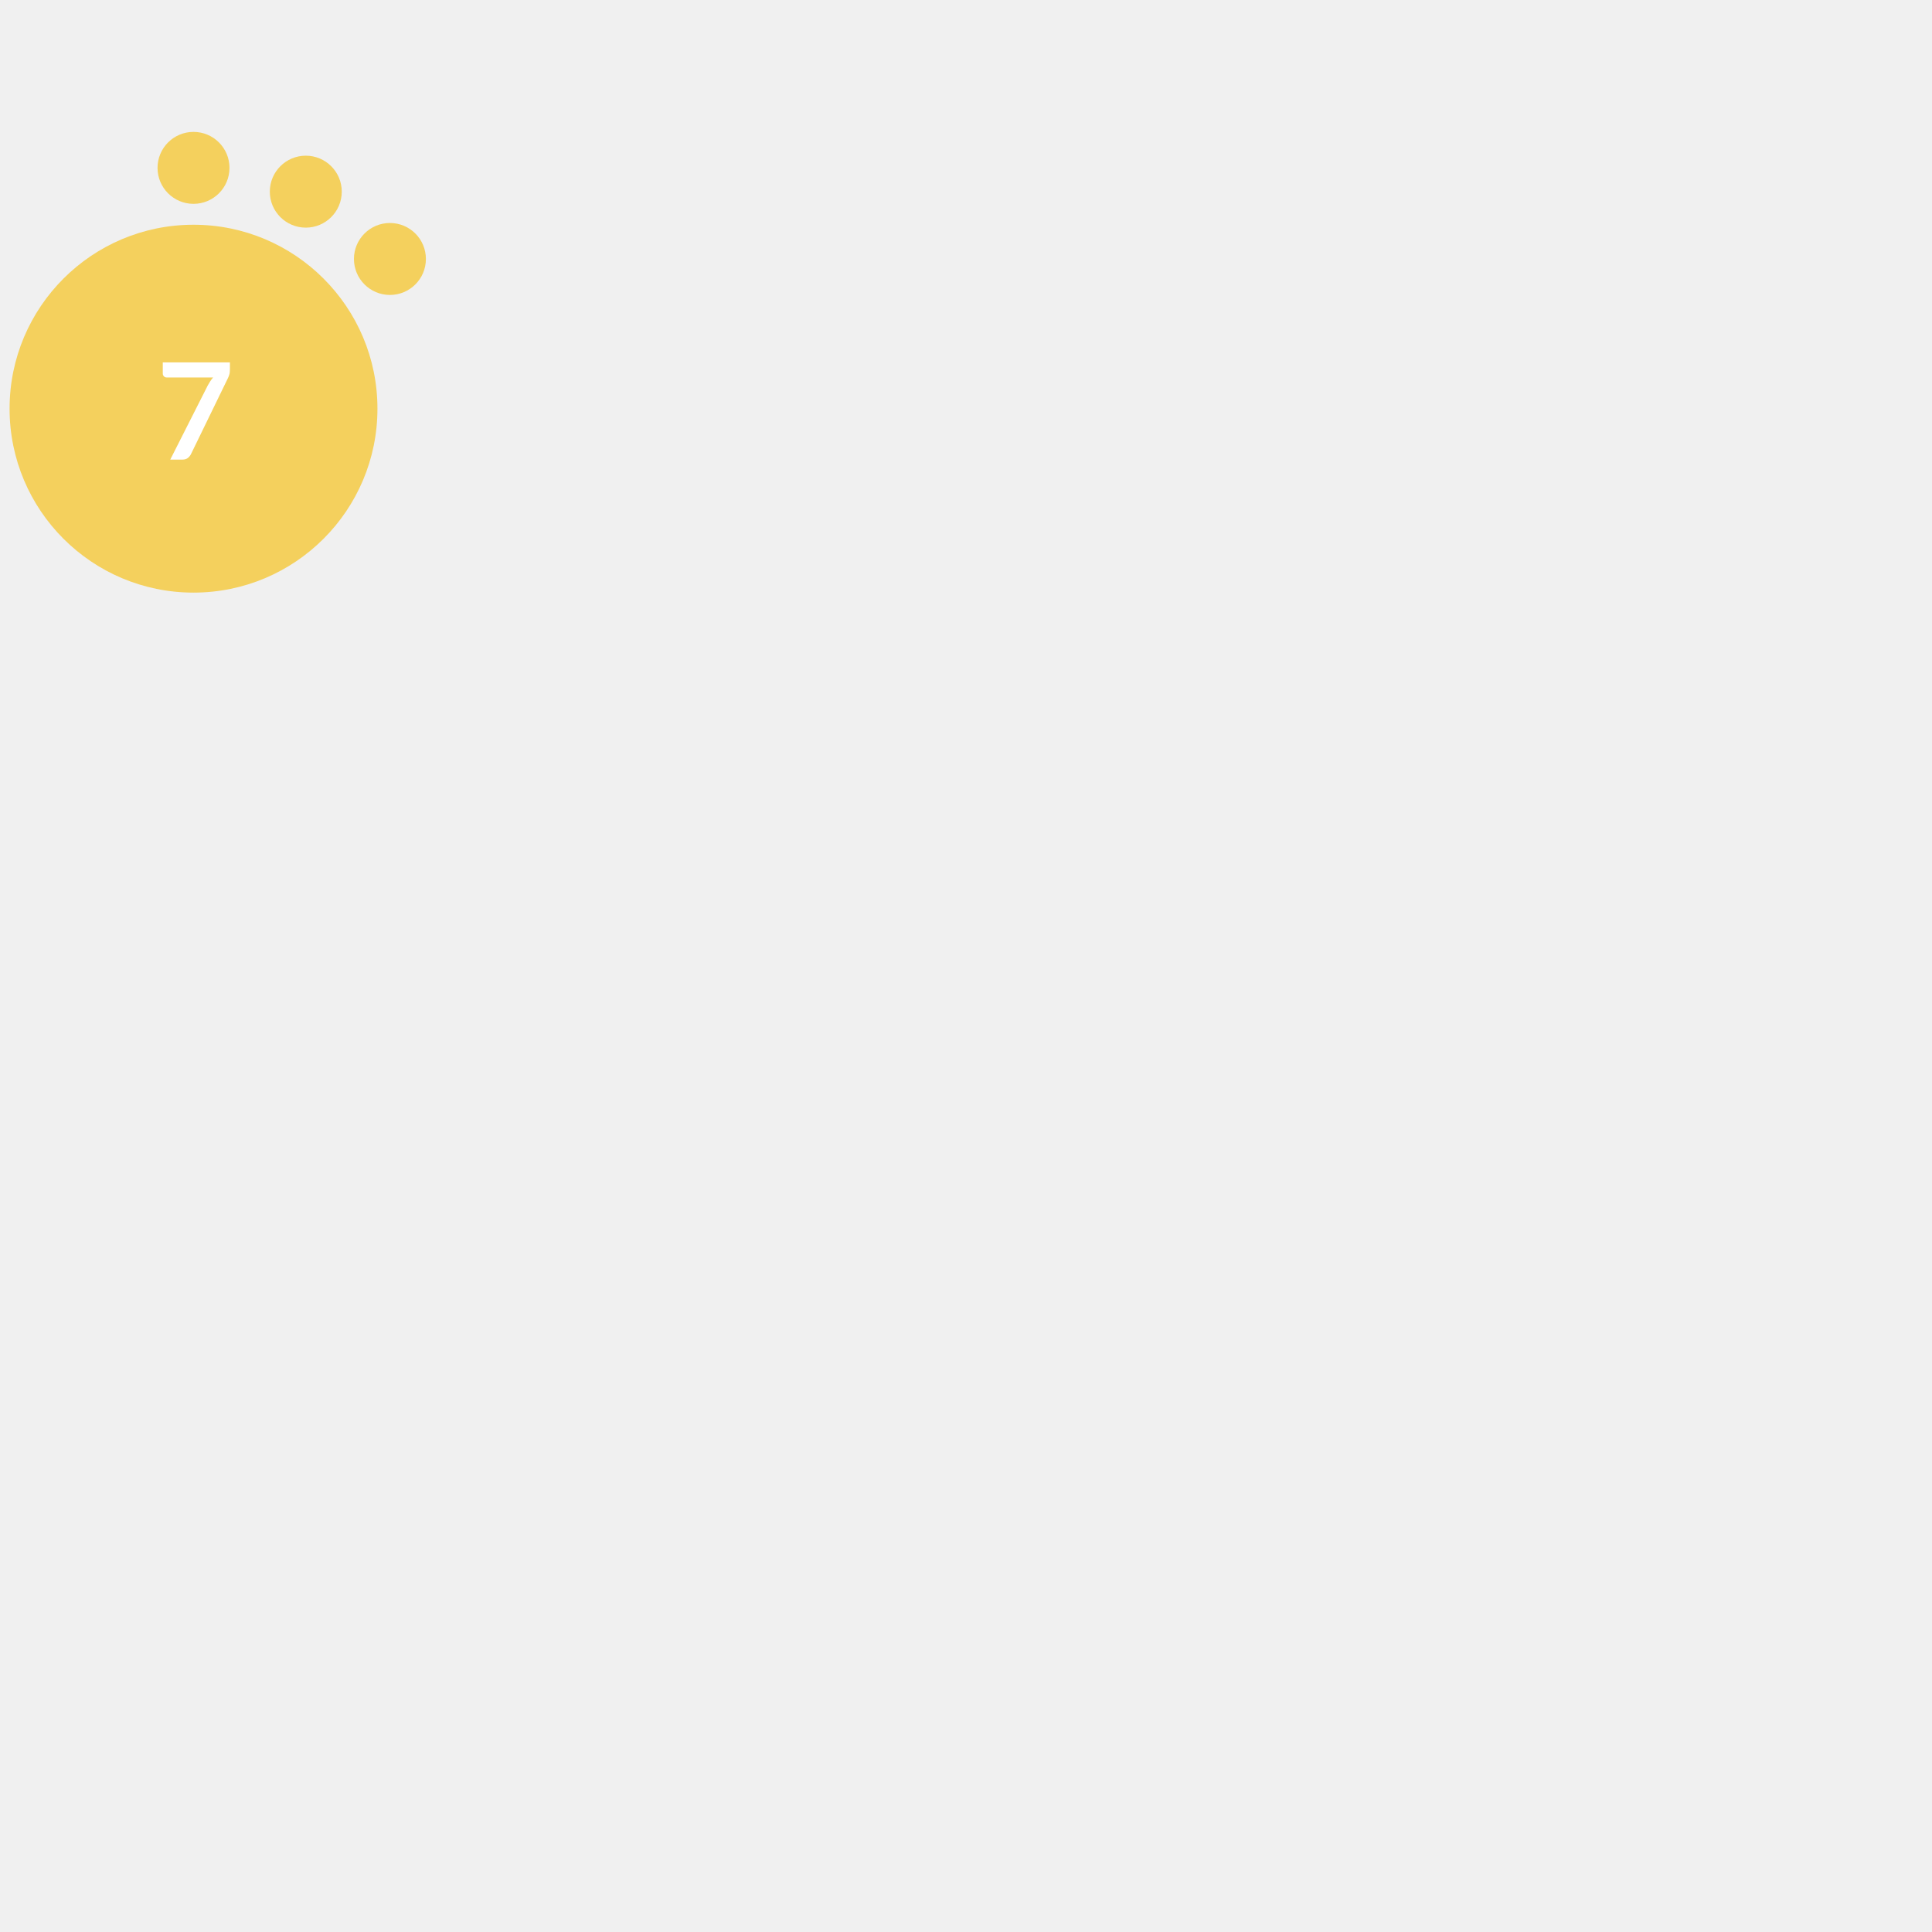
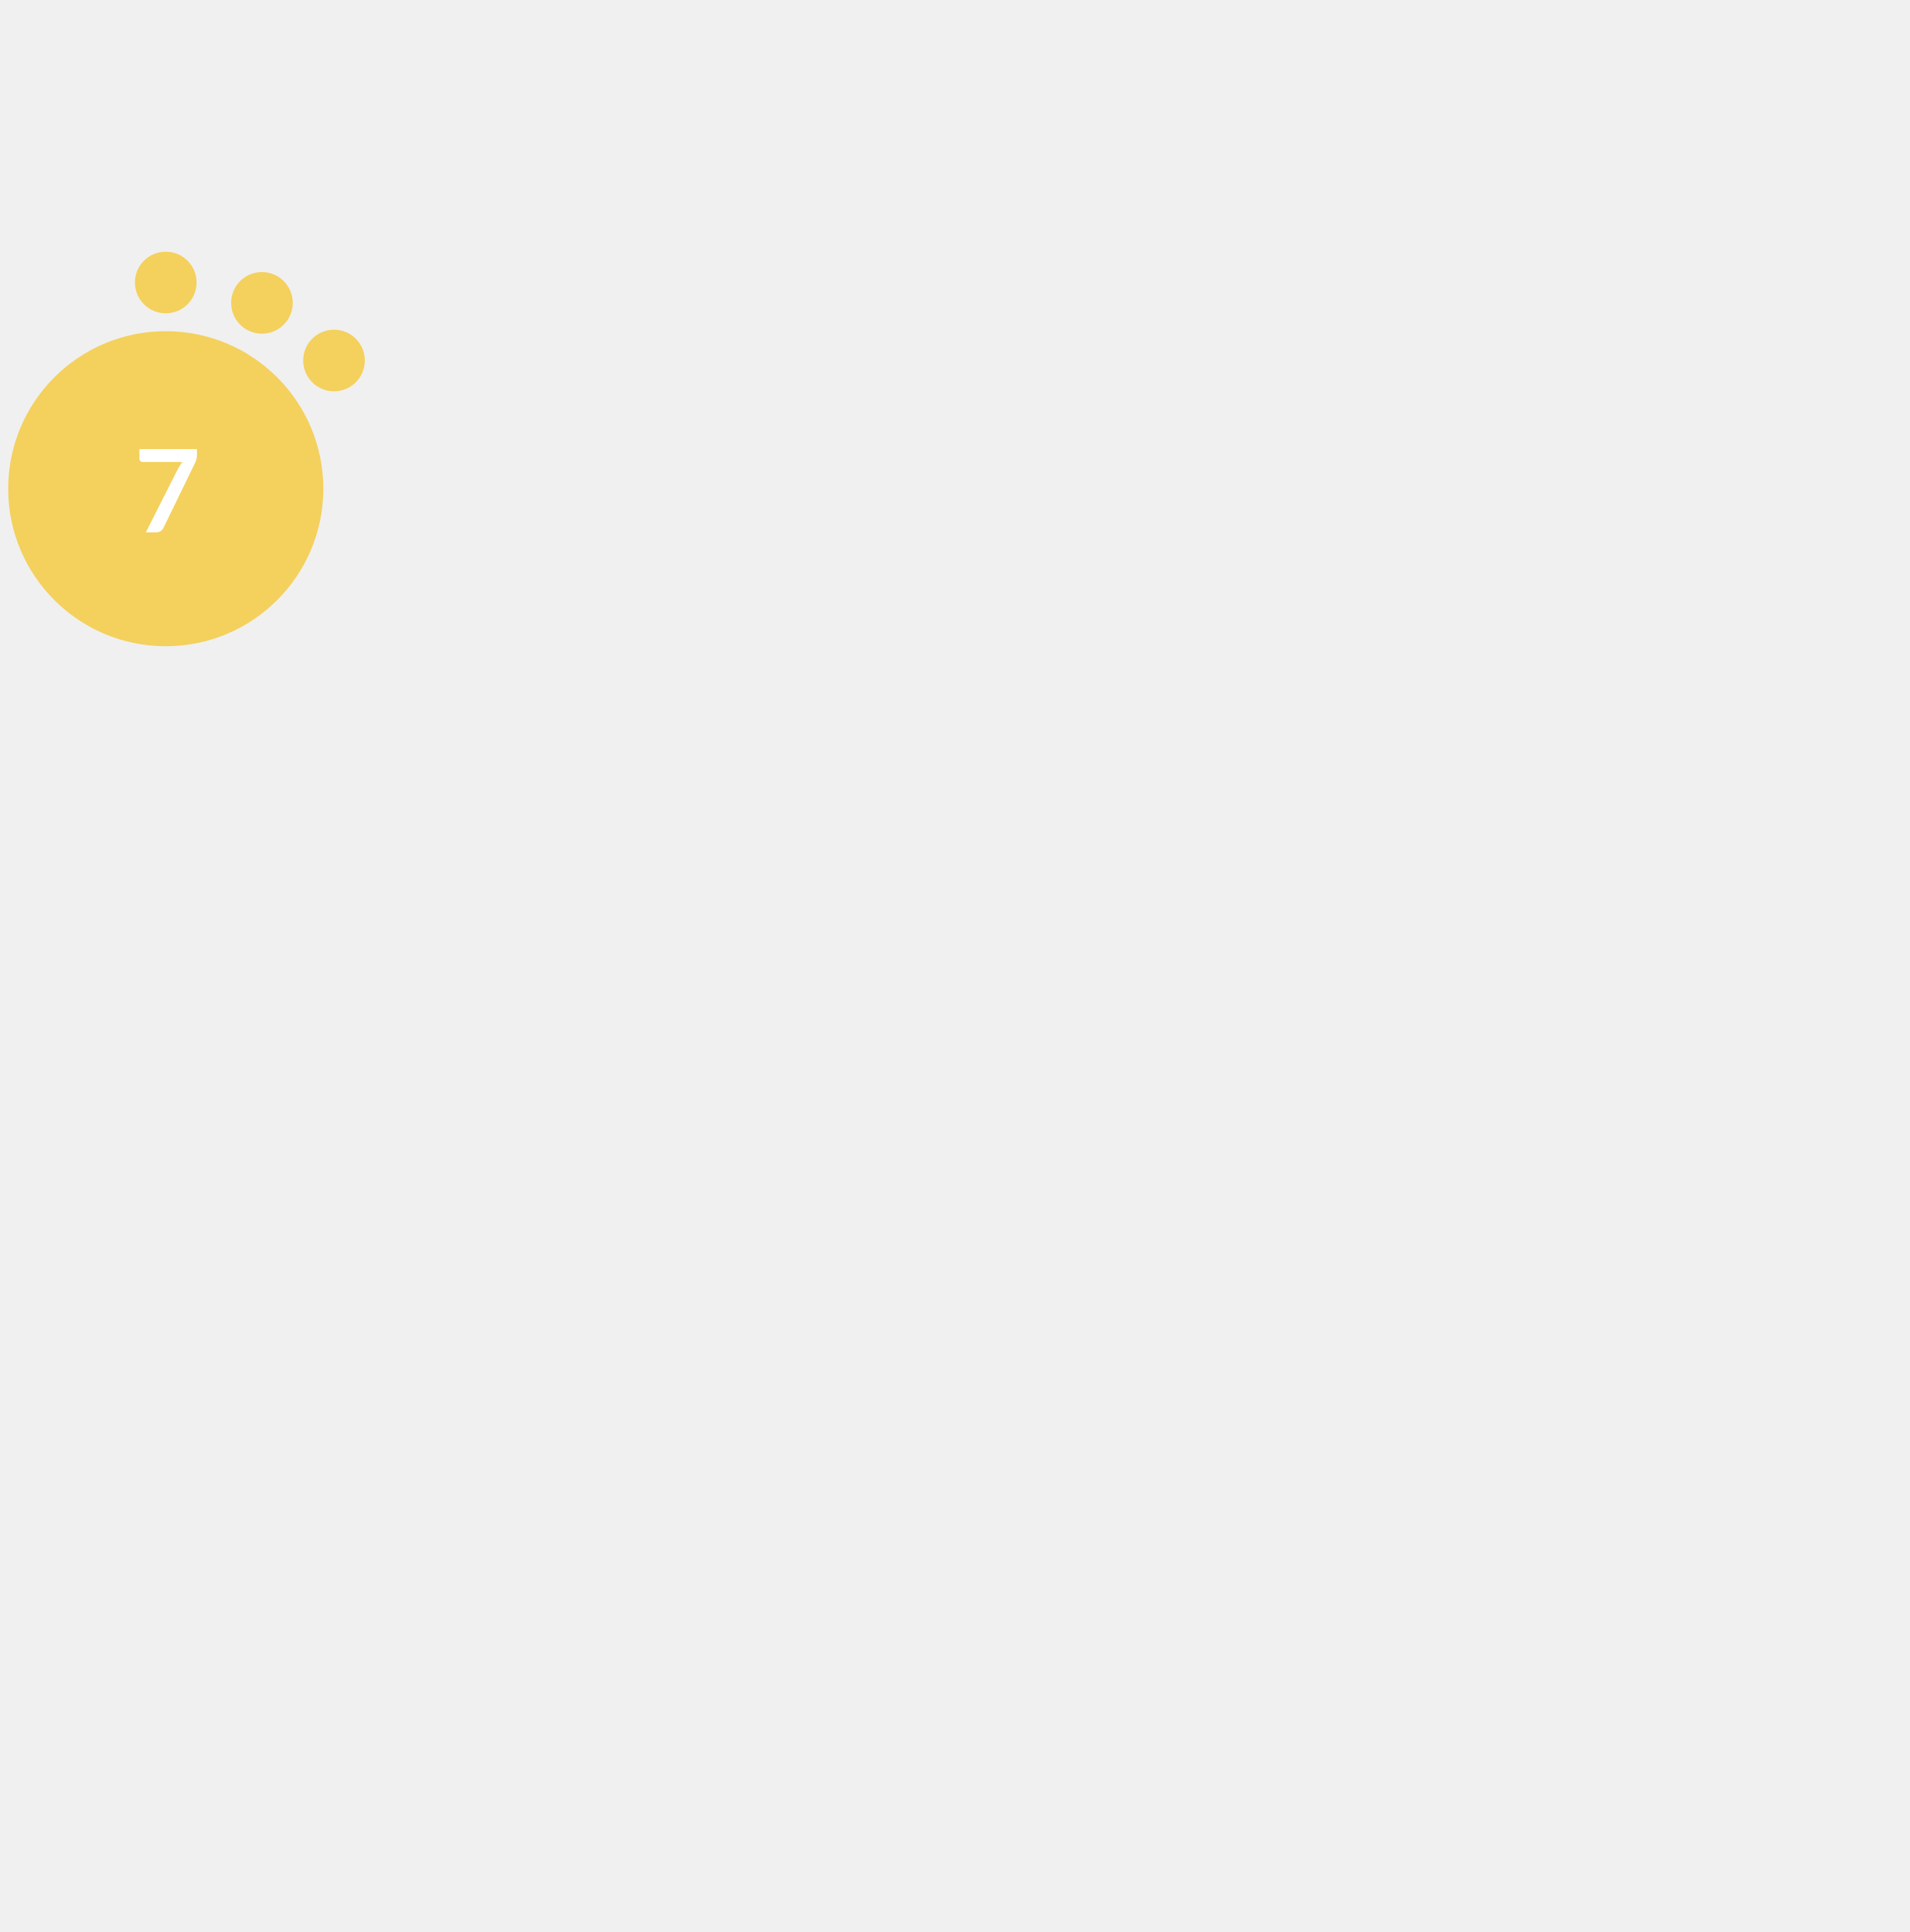
- <svg xmlns="http://www.w3.org/2000/svg" version="1.1" id="Layer_1" x="0px" y="0px" width="180" height="180" viewBox="0 0 665.925 576" style="enable-background:new 0 0 0 0;" xml:space="preserve">
+ <svg xmlns="http://www.w3.org/2000/svg" version="1.1" id="Layer_1" x="0px" y="0px" width="256.125" height="259.2" viewBox="0 0 768.375 576" style="enable-background:new 0 0 0 0;" xml:space="preserve">
  <style type="text/css">			.red{fill:#EE5A58;}		    .orange {fill:#F1A72E;}		    .green{fill:#AED17C;}			.yellow{fill:#F4D05D;}			.st2{fill:#FFFFFF;}			.st3{font-family:Lato-Bold, Lato;font-weight:700;}			.st4{font-size:46.339px;}		</style>
  <circle class="yellow" cx="66.7" cy="95.9" r="63.4" />
  <circle class="yellow" cx="66.7" cy="12.9" r="12.4" />
  <circle class="yellow" cx="105.4" cy="21.1" r="12.4" />
  <circle class="yellow" cx="134.4" cy="44.3" r="12.4" />
  <text transform="matrix(1 0 0 1 53.9507 113.4561)" class="st2 st3 st4">7</text>
</svg>
